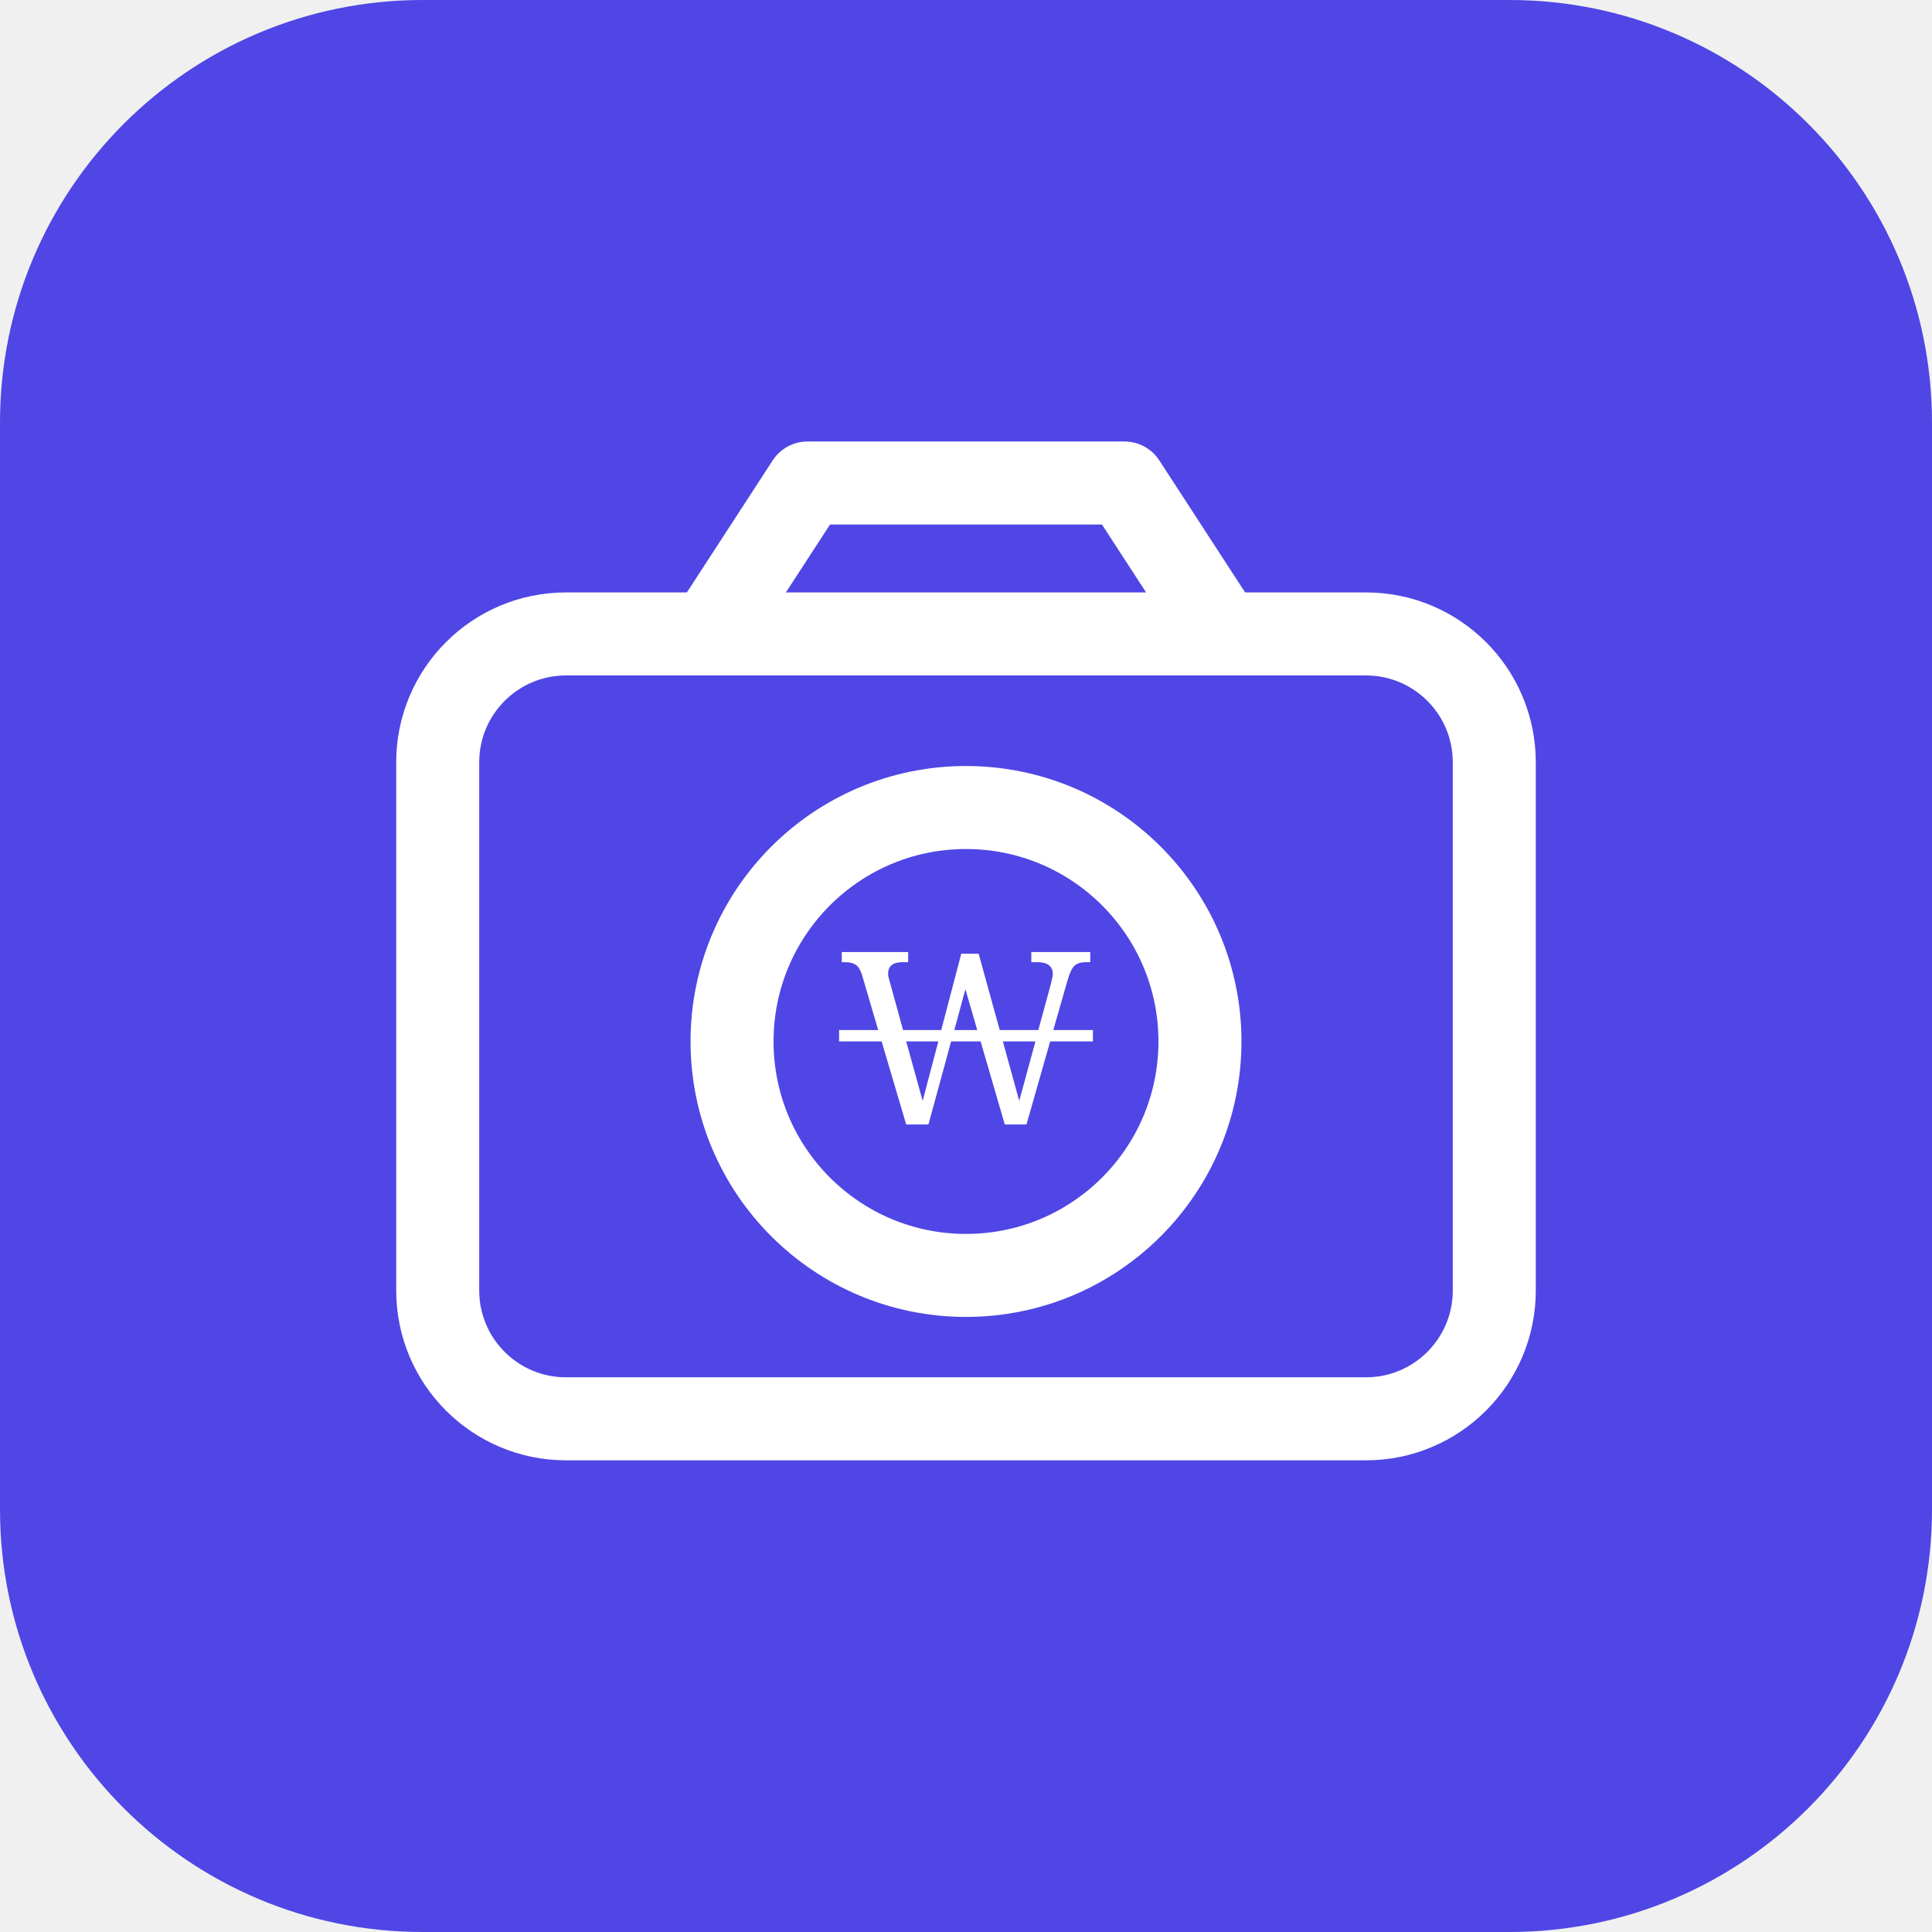
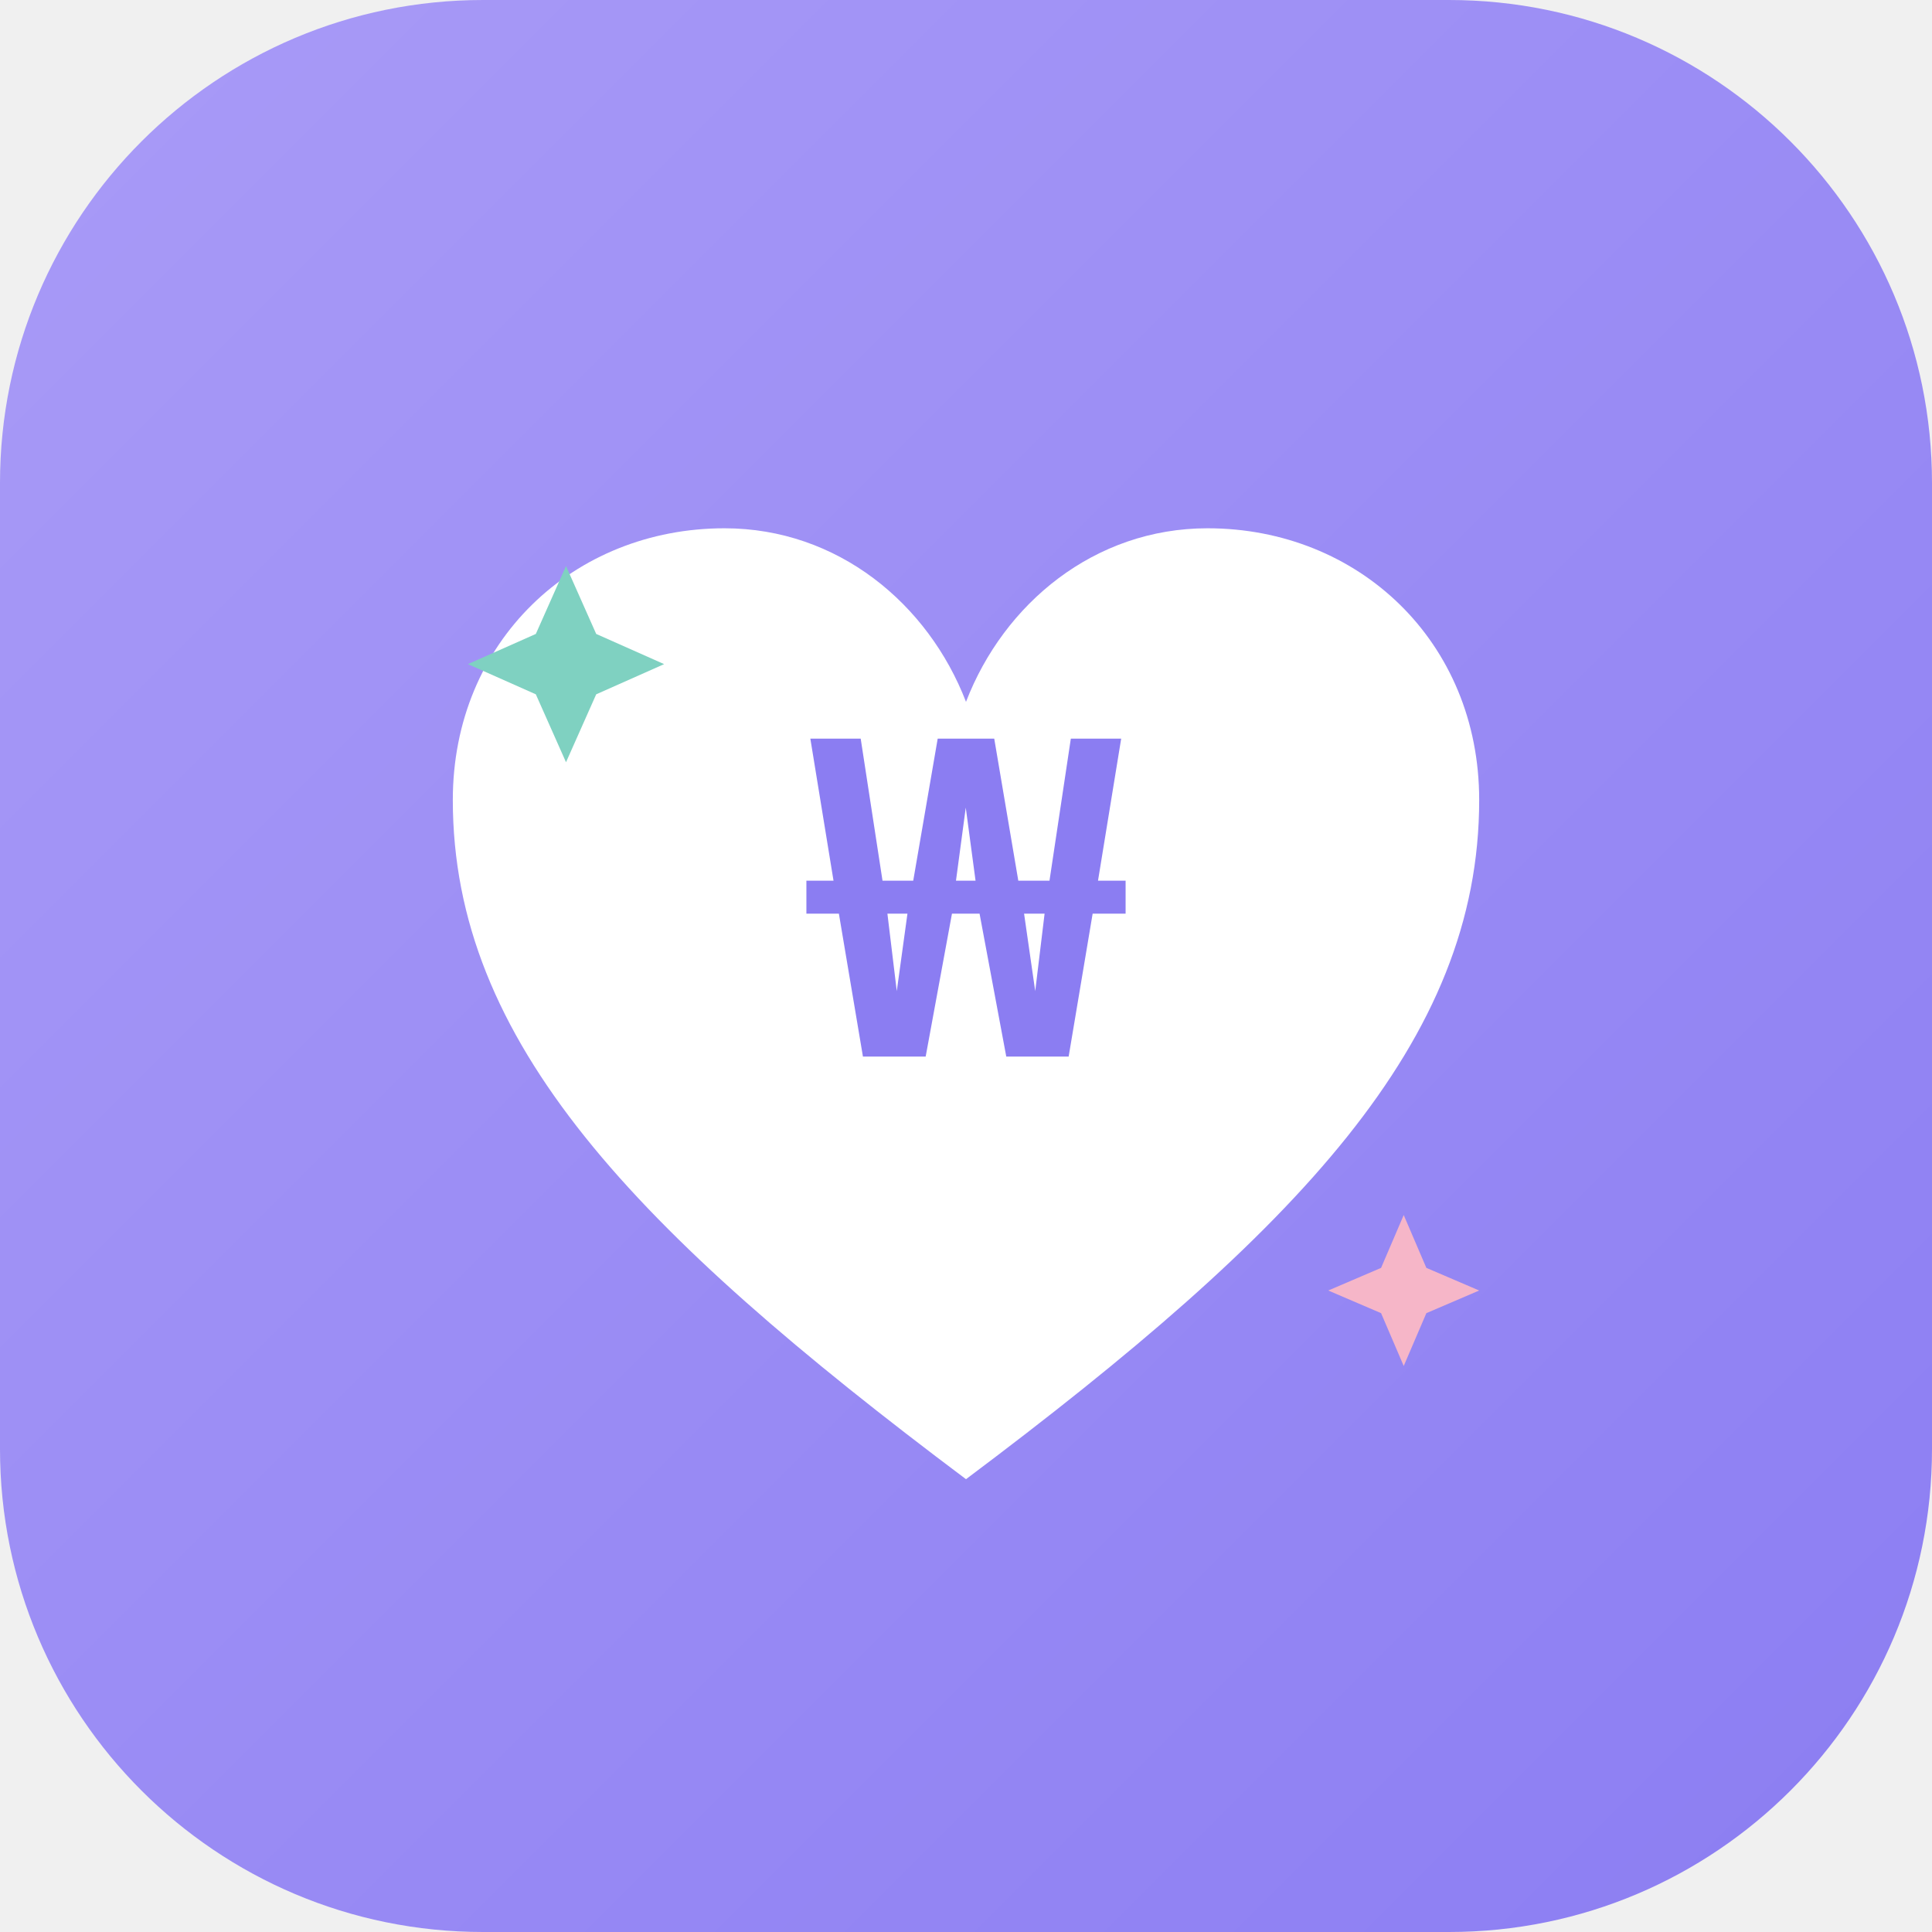
<svg xmlns="http://www.w3.org/2000/svg" viewBox="0 0 512 512" width="512" height="512">
-   <rect width="512" height="512" rx="112" fill="#4F46E5" />
-   <g fill="none" stroke="#fff" stroke-width="22" stroke-linejoin="round" stroke-linecap="round">
-     <rect x="116" y="168" width="280" height="208" rx="34" />
-     <path d="M188 168l26-40h84l26 40" />
-   </g>
-   <circle cx="256" cy="276" r="62" fill="none" stroke="#fff" stroke-width="22" />
-   <text x="256" y="298" font-family="DM Serif Display, serif" font-size="64" fill="#fff" text-anchor="middle">₩</text>
+   <defs>
+     <linearGradient id="bg" x1="0" y1="0" x2="1" y2="1">
+       <stop offset="0" stop-color="#A99BF7" />
+       <stop offset="1" stop-color="#8B7DF2" />
+     </linearGradient>
+   </defs>
+   <rect width="512" height="512" rx="128" fill="url(#bg)" />
+   <path d="M256 392 C168 326 120 276 120 212 C120 170 152 140 192 140            C222 140 246 160 256 186 C266 160 290 140 320 140            C360 140 392 170 392 212 C392 276 344 326 256 392 Z" fill="#FFFFFF" />
+   <text x="256" y="280" font-family="Jua, 'Noto Sans KR', sans-serif" font-size="118" fill="#8B7DF2" text-anchor="middle" font-weight="700">₩</text>
+   <path d="M150 150 l8 18 18 8 -18 8 -8 18 -8 -18 -18 -8 18 -8 z" fill="#7FD1C1" />
+   <path d="M372 322 l6 14 14 6 -14 6 -6 14 -6 -14 -14 -6 14 -6 z" fill="#F6B6C8" />
</svg>
